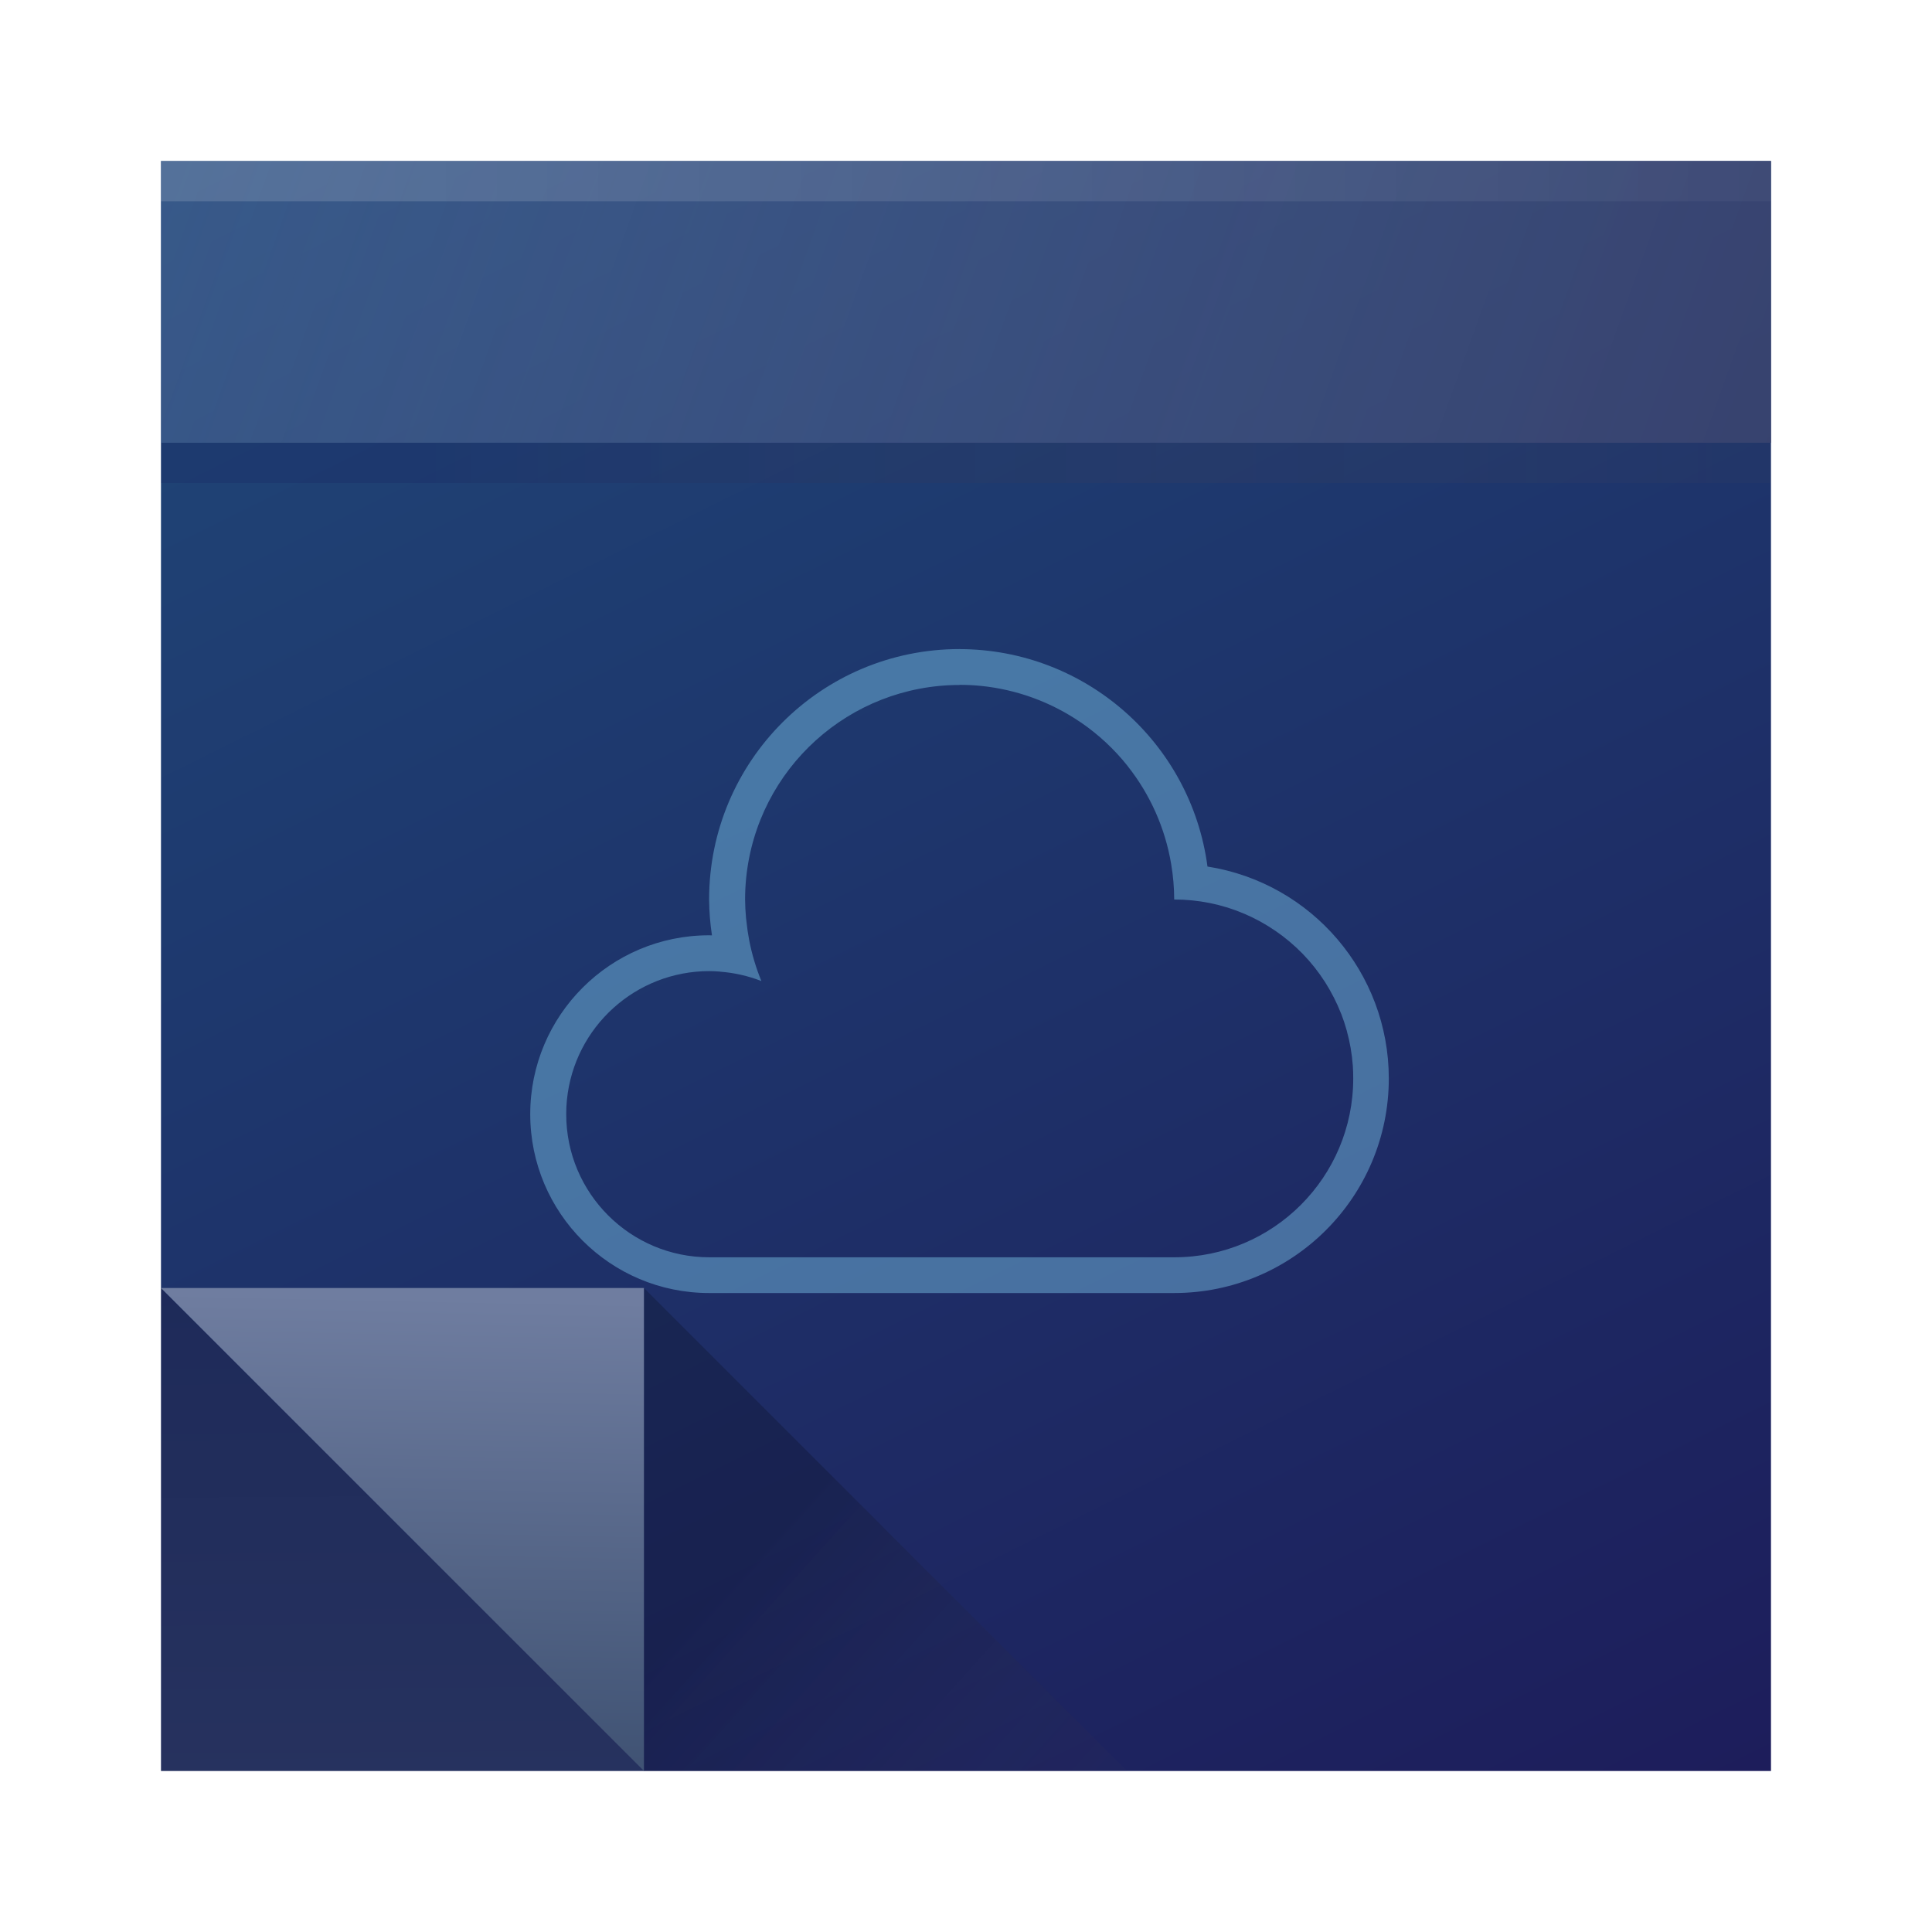
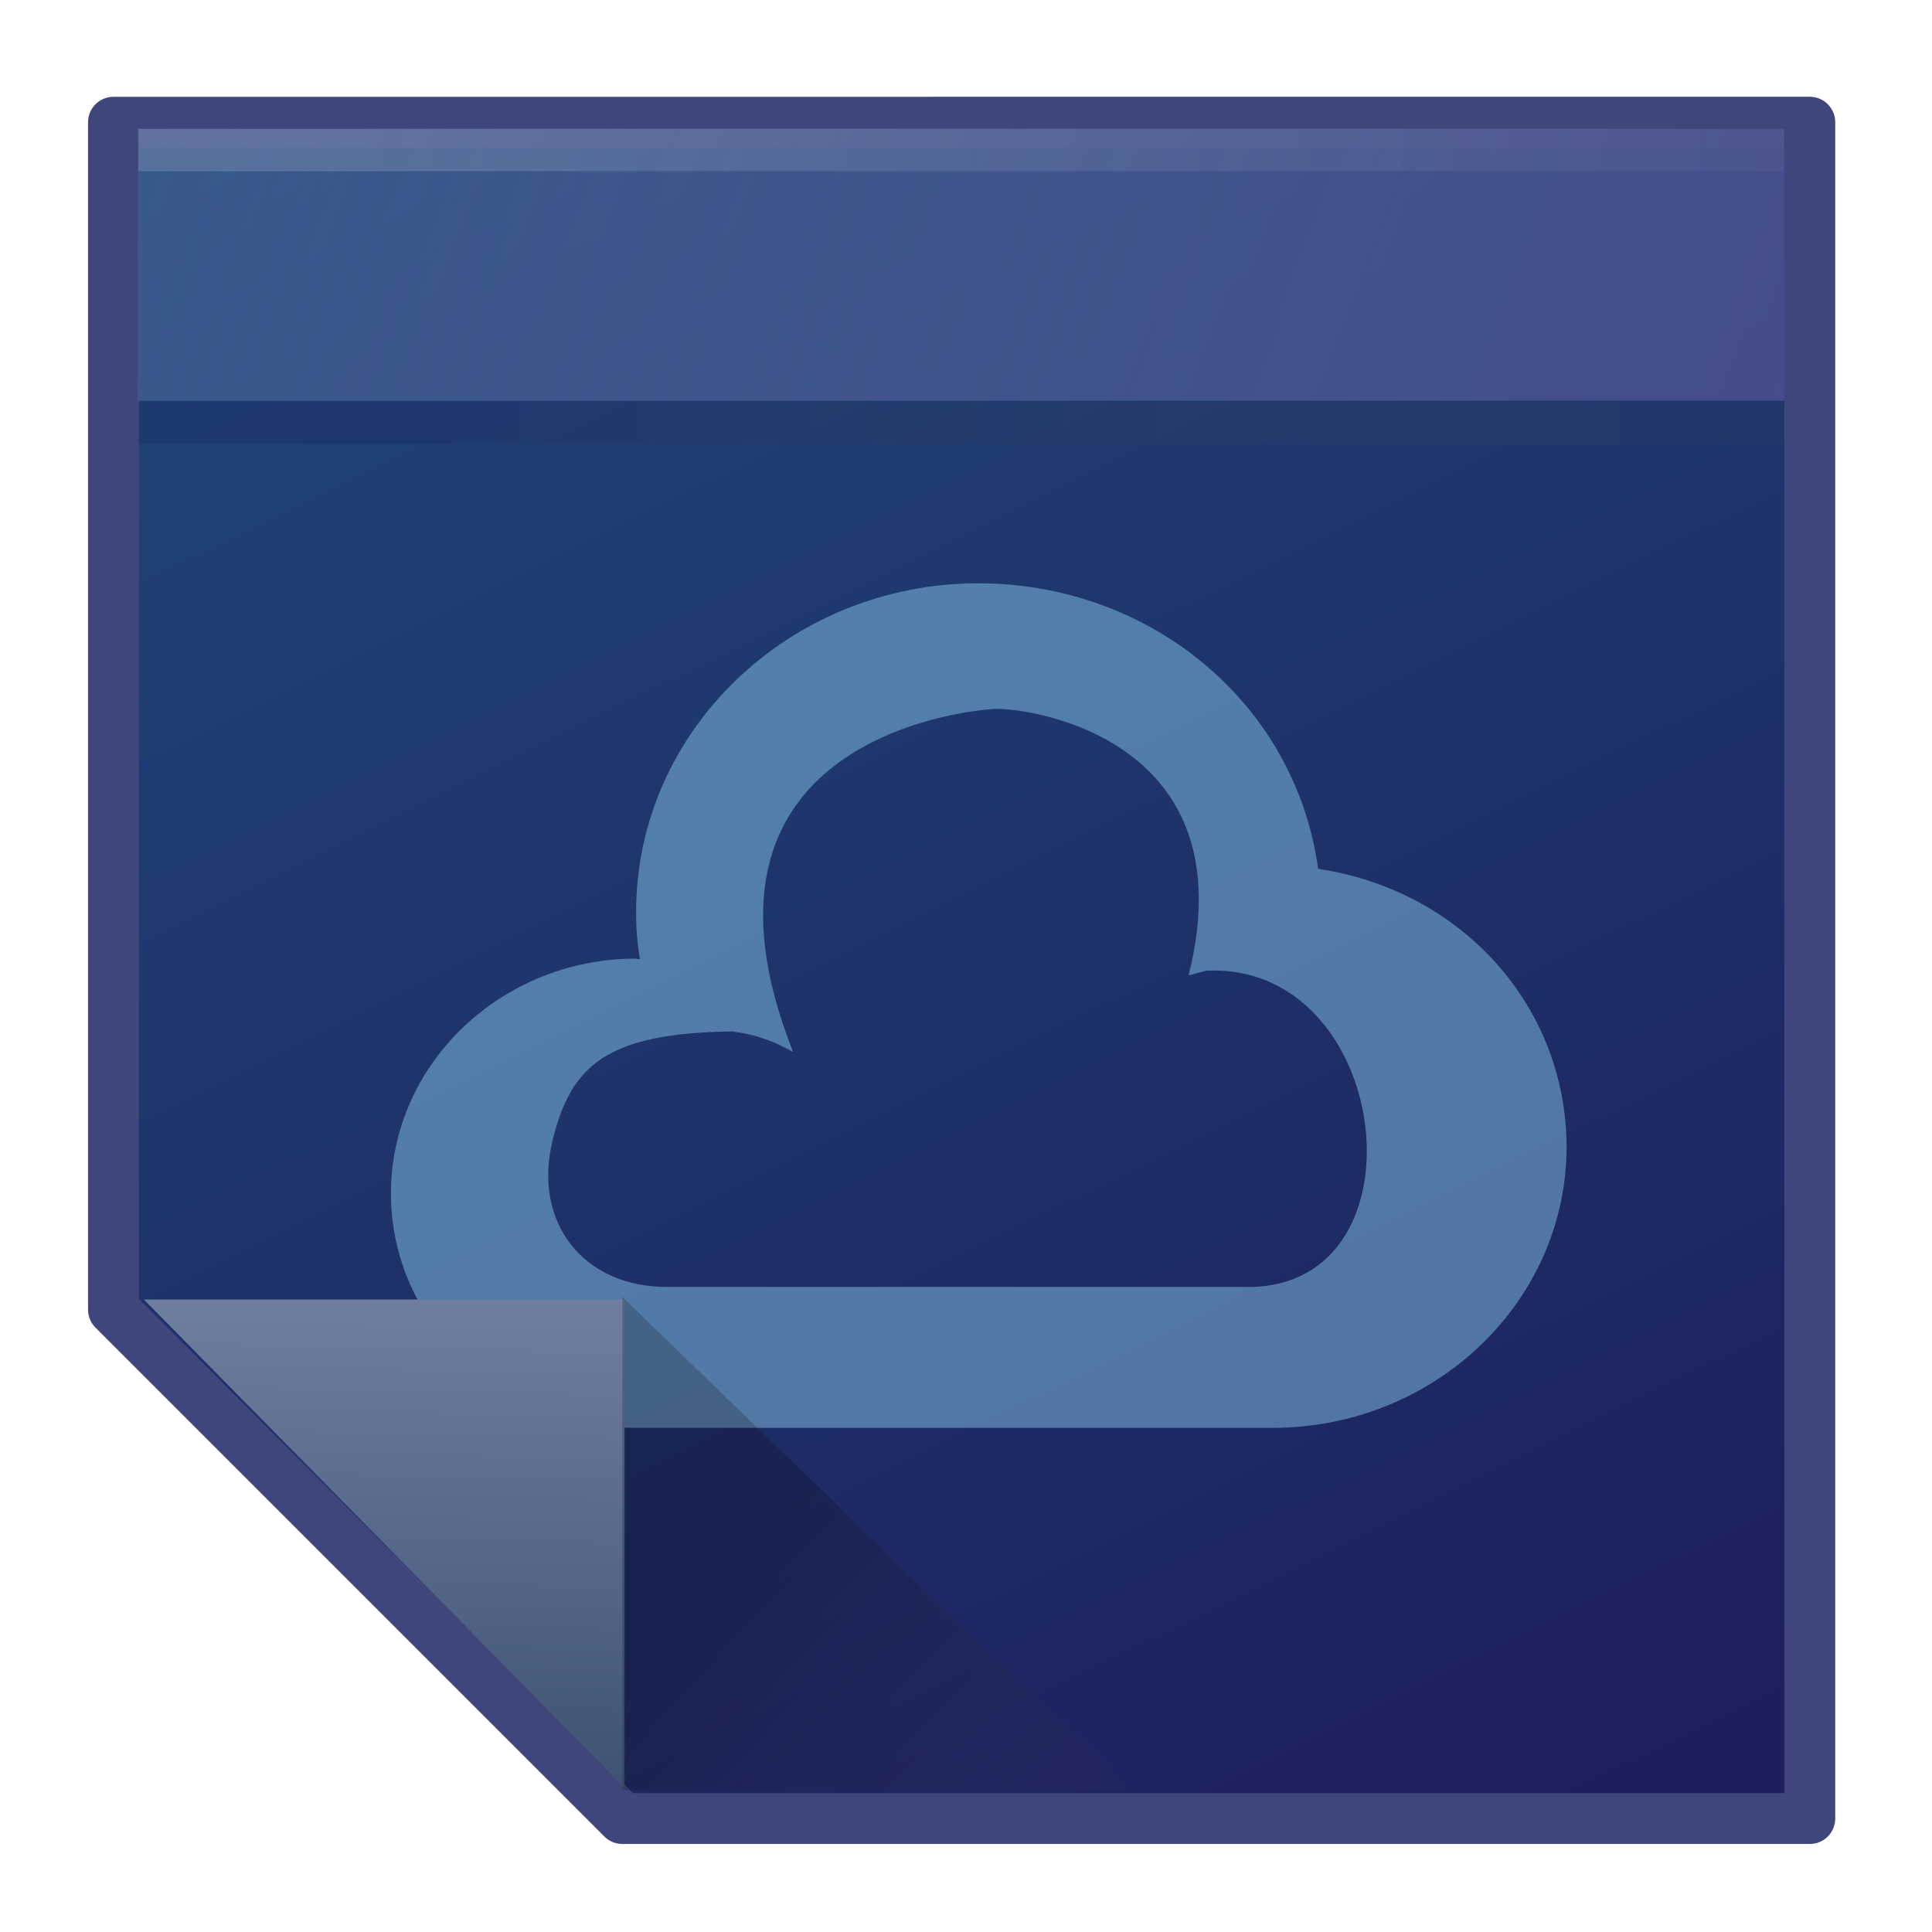
<svg xmlns="http://www.w3.org/2000/svg" xmlns:xlink="http://www.w3.org/1999/xlink" width="48" version="1.1" height="48" id="svg2">
  <defs id="defs5455">
    <linearGradient id="linearGradient4406">
      <stop style="stop-color:#2a3561;stop-opacity:1" offset="0" id="stop4408" />
      <stop style="stop-color:#192656;stop-opacity:1" offset="1" id="stop4410" />
    </linearGradient>
    <linearGradient id="linearGradient4262">
      <stop id="stop4264" offset="0" style="stop-color:#ffffff;stop-opacity:0.573" />
      <stop id="stop4266" offset="1" style="stop-color:#ffffff;stop-opacity:0;" />
    </linearGradient>
    <linearGradient id="linearGradient4256">
      <stop id="stop4258" style="stop-color:#3e5172;stop-opacity:1" />
      <stop id="stop4260" style="stop-color:#6f7da0;stop-opacity:1" offset="1" />
    </linearGradient>
    <linearGradient id="linearGradient4250">
      <stop id="stop4252" style="stop-color:#000000;stop-opacity:1" />
      <stop id="stop4254" style="stop-color:#655c6f;stop-opacity:0" offset="1" />
    </linearGradient>
    <linearGradient id="linearGradient4244">
-       <stop id="stop4246" offset="0" style="stop-color:#363d68;stop-opacity:1" />
+       <stop id="stop4246" offset="0" style="stop-color:#464a88;stop-opacity:1;" />
      <stop id="stop4248" offset="1" style="stop-color:#5272a2;stop-opacity:0.427" />
    </linearGradient>
    <linearGradient id="linearGradient4238">
      <stop id="stop4240" offset="0" style="stop-color:#0b084e;stop-opacity:1" />
      <stop id="stop4242" offset="1" style="stop-color:#e88f21;stop-opacity:0;" />
    </linearGradient>
    <linearGradient id="linearGradient4232">
      <stop id="stop4234" style="stop-color:#1d1d5b;stop-opacity:1" />
      <stop id="stop4236" style="stop-color:#1f4778;stop-opacity:1" offset="1" />
    </linearGradient>
    <linearGradient id="linearGradient4351-5">
      <stop style="stop-color:#fddda3" id="stop4353-1" />
      <stop offset="1" style="stop-color:#fde3a7" id="stop4355-8" />
    </linearGradient>
    <style id="current-color-scheme" type="text/css">
      .ColorScheme-Text {
        color:#4d4d4d;
      }
      </style>
-     <linearGradient xlink:href="#linearGradient4232" id="linearGradient3397" gradientUnits="userSpaceOnUse" gradientTransform="matrix(-1.81818,0,0,1.246899,1167.792,-128.0286)" x1="406.571" y1="538.798" x2="429.121" y2="507.52" />
-     <linearGradient xlink:href="#linearGradient4244" id="linearGradient3399" gradientUnits="userSpaceOnUse" x1="433.321" y1="-516.298" x2="382.571" y2="-498.048" />
-     <linearGradient xlink:href="#linearGradient4256" id="linearGradient3401" gradientUnits="userSpaceOnUse" gradientTransform="matrix(-1,0,0,1,442.5714,482.798)" y1="61.25" x2="45.75" y2="49.25" x1="46" />
-     <linearGradient xlink:href="#linearGradient4250" id="linearGradient3403" gradientUnits="userSpaceOnUse" gradientTransform="matrix(-1,0,0,-1,456.5714,560.798)" x1="52.625" y1="23.375" x2="41.375" y2="13.25" />
-     <linearGradient xlink:href="#linearGradient4262" id="linearGradient3405" gradientUnits="userSpaceOnUse" x1="393.571" y1="-504.798" x2="439.571" y2="-504.798" />
-     <linearGradient xlink:href="#linearGradient4238" id="linearGradient3407" gradientUnits="userSpaceOnUse" x1="394.571" y1="-511.798" x2="435.571" y2="-511.798" />
+     <linearGradient xlink:href="#linearGradient4232" id="linearGradient3397" gradientUnits="userSpaceOnUse" gradientTransform="matrix(-1.915664,0,0,1.313753,1208.389,-162.8683)" x1="406.571" y1="538.798" x2="429.121" y2="507.52" />
+     <linearGradient xlink:href="#linearGradient4244" id="linearGradient3399" gradientUnits="userSpaceOnUse" x1="433.321" y1="-516.298" x2="382.571" y2="-498.048" gradientTransform="matrix(1.022555,0,0,0.9650926,-9.335613,-16.78664)" />
+     <linearGradient xlink:href="#linearGradient4256" id="linearGradient3401" gradientUnits="userSpaceOnUse" gradientTransform="matrix(-0.9951227,0,0,1.010821,441.8827,482.5546)" y1="61.25" x2="45.75" y2="49.25" x1="46" />
+     <linearGradient xlink:href="#linearGradient4250" id="linearGradient3403" gradientUnits="userSpaceOnUse" gradientTransform="matrix(-1.053616,0,0,-1.021544,459.0362,561.6451)" x1="52.625" y1="23.375" x2="41.375" y2="13.25" />
+     <linearGradient xlink:href="#linearGradient4262" id="linearGradient3405" gradientUnits="userSpaceOnUse" x1="393.571" y1="-504.798" x2="439.571" y2="-504.798" gradientTransform="matrix(1.02213,0,0,1.053616,-9.157949,27.81143)" />
+     <linearGradient xlink:href="#linearGradient4238" id="linearGradient3407" gradientUnits="userSpaceOnUse" x1="394.571" y1="-511.798" x2="435.571" y2="-511.798" gradientTransform="matrix(1.022297,0,0,1.053616,-9.225904,28.40596)" />
    <linearGradient xlink:href="#linearGradient4406" id="linearGradient4412" x1="393.738" y1="548.893" x2="393.571" y2="525.048" gradientUnits="userSpaceOnUse" />
  </defs>
  <g id="layer1" transform="matrix(1 0 0 1 -384.5714 -499.798)">
-     <path style="color:#000000;display:inline;overflow:visible;visibility:visible;opacity:1;fill:url(#linearGradient4412);fill-opacity:1;fill-rule:nonzero;stroke:none;stroke-width:1;stroke-linecap:round;stroke-linejoin:round;stroke-miterlimit:4;stroke-dasharray:none;stroke-opacity:1;marker:none;enable-background:accumulate" d="m 400.571,543.798 -12,0 4e-5,-12 13,-1 z" id="path3379" />
-     <path id="path3381" d="m 428.571,503.798 0,40 -28,0 -12,-12 0,-28 z" style="color:#000000;display:inline;overflow:visible;visibility:visible;opacity:1;fill:url(#linearGradient3397);fill-opacity:1;fill-rule:nonzero;stroke:none;stroke-width:1;stroke-linecap:round;stroke-linejoin:round;stroke-miterlimit:4;stroke-dasharray:none;stroke-opacity:1;marker:none;enable-background:accumulate" />
-     <rect transform="scale(1,-1)" y="-510.798" x="388.571" height="7" width="40" id="rect3383" style="color:#4d4d4d;clip-rule:nonzero;display:inline;overflow:visible;visibility:visible;opacity:1;isolation:auto;mix-blend-mode:normal;color-interpolation:sRGB;color-interpolation-filters:linearRGB;solid-color:#000000;solid-opacity:1;fill:url(#linearGradient3399);fill-opacity:1;fill-rule:nonzero;stroke:none;stroke-width:1;stroke-linecap:square;stroke-linejoin:miter;stroke-miterlimit:4;stroke-dasharray:none;stroke-dashoffset:0;stroke-opacity:1;color-rendering:auto;image-rendering:auto;shape-rendering:auto;text-rendering:auto;enable-background:accumulate" />
-     <path style="color:#4d4d4d;clip-rule:nonzero;display:inline;overflow:visible;visibility:visible;opacity:0.39;isolation:auto;mix-blend-mode:normal;color-interpolation:sRGB;color-interpolation-filters:linearRGB;solid-color:#000000;solid-opacity:1;fill:#8bddff;fill-opacity:1;fill-rule:nonzero;stroke:none;stroke-width:1;stroke-linecap:butt;stroke-linejoin:miter;stroke-miterlimit:4;stroke-dasharray:none;stroke-dashoffset:0;stroke-opacity:1;color-rendering:auto;image-rendering:auto;shape-rendering:auto;text-rendering:auto;enable-background:accumulate" id="path4225" d="m 408.411,515.924 a 6.222,6.222 0 0 0 -6.222,6.222 6.222,6.222 0 0 0 0.071,0.891 4.444,4.444 0 0 0 -0.071,-0.002 4.444,4.444 0 0 0 -4.444,4.444 4.444,4.444 0 0 0 4.444,4.444 l 11.554,0 a 5.333,5.333 0 0 0 5.333,-5.333 5.333,5.333 0 0 0 -4.505,-5.263 6.222,6.222 0 0 0 -6.161,-5.402 z m 0,0.889 a 5.333,5.333 0 0 1 0.533,0.026 5.333,5.333 0 0 1 2.477,0.906 5.333,5.333 0 0 1 0.002,0 5.333,5.333 0 0 1 1.165,1.085 5.333,5.333 0 0 1 0,0.002 5.333,5.333 0 0 1 1.08,2.429 5.333,5.333 0 0 1 0.076,0.885 4.444,4.444 0 0 1 0.885,0.088 4.444,4.444 0 0 1 0.429,0.109 4.444,4.444 0 0 1 0.002,0 4.444,4.444 0 0 1 0.415,0.153 4.444,4.444 0 0 1 0.002,0 4.444,4.444 0 0 1 0.398,0.193 4.444,4.444 0 0 1 0.004,0.002 4.444,4.444 0 0 1 0.375,0.231 4.444,4.444 0 0 1 0.004,0.002 4.444,4.444 0 0 1 0.351,0.267 4.444,4.444 0 0 1 0.002,0.002 4.444,4.444 0 0 1 0.323,0.3 4.444,4.444 0 0 1 0.002,0.002 4.444,4.444 0 0 1 0.55,0.694 4.444,4.444 0 0 1 0.002,0.002 4.444,4.444 0 0 1 0.219,0.384 4.444,4.444 0 0 1 0.002,0.002 4.444,4.444 0 0 1 0.181,0.403 4.444,4.444 0 0 1 0.002,0.002 4.444,4.444 0 0 1 0.139,0.42 4.444,4.444 0 0 1 0,0.002 4.444,4.444 0 0 1 0.097,0.432 4.444,4.444 0 0 1 0,0.002 4.444,4.444 0 0 1 0.054,0.439 4.444,4.444 0 0 1 0.01,0.314 4.444,4.444 0 0 1 -4.444,4.444 l -11.554,0 a 3.555,3.555 0 0 1 -3.555,-3.555 3.555,3.555 0 0 1 0.017,-0.354 3.555,3.555 0 0 1 3.538,-3.201 3.555,3.555 0 0 1 0.266,0.012 3.555,3.555 0 0 1 0,0.002 3.555,3.555 0 0 1 1.028,0.233 5.333,5.333 0 0 1 -0.304,-1.019 5.333,5.333 0 0 1 -0.066,-0.451 5.333,5.333 0 0 1 -0.012,-0.102 5.333,5.333 0 0 1 -0.023,-0.451 5.333,5.333 0 0 1 0.026,-0.533 5.333,5.333 0 0 1 5.307,-4.8 z" />
-     <path d="m 388.571,531.798 12,12 0,-12 z" id="path3387" style="fill:url(#linearGradient3401);fill-rule:evenodd" />
-     <path d="m 412.571,543.798 -12,-12 0,12 z" id="path3389" style="opacity:0.2;fill:url(#linearGradient3403);fill-rule:evenodd" />
-     <rect style="color:#4d4d4d;clip-rule:nonzero;display:inline;overflow:visible;visibility:visible;opacity:0.256;isolation:auto;mix-blend-mode:normal;color-interpolation:sRGB;color-interpolation-filters:linearRGB;solid-color:#000000;solid-opacity:1;fill:url(#linearGradient3405);fill-opacity:1;fill-rule:nonzero;stroke:none;stroke-width:1;stroke-linecap:square;stroke-linejoin:miter;stroke-miterlimit:4;stroke-dasharray:none;stroke-dashoffset:0;stroke-opacity:1;color-rendering:auto;image-rendering:auto;shape-rendering:auto;text-rendering:auto;enable-background:accumulate" id="rect3391" width="40" height="1" x="388.571" y="-504.798" transform="scale(1,-1)" />
-     <rect transform="scale(1,-1)" y="-511.798" x="388.571" height="1" width="40" id="rect3393" style="color:#4d4d4d;clip-rule:nonzero;display:inline;overflow:visible;visibility:visible;opacity:0.144;isolation:auto;mix-blend-mode:normal;color-interpolation:sRGB;color-interpolation-filters:linearRGB;solid-color:#000000;solid-opacity:1;fill:url(#linearGradient3407);fill-opacity:1;fill-rule:nonzero;stroke:none;stroke-width:1;stroke-linecap:square;stroke-linejoin:miter;stroke-miterlimit:4;stroke-dasharray:none;stroke-dashoffset:0;stroke-opacity:1;color-rendering:auto;image-rendering:auto;shape-rendering:auto;text-rendering:auto;enable-background:accumulate" />
-     <rect width="0" x="325.953" y="434.415" height="14.668" style="fill:#4d4d4d" id="rect4035" />
-     <rect width="0" x="332.914" y="456.985" height="14.668" style="fill:#4d4d4d" id="rect4035-8" />
-     <rect width="0" x="334.727" y="455.924" height="14.668" style="fill:#4d4d4d" id="rect4035-0" />
-     <rect width="0" x="308.797" y="430.633" height="14.668" style="fill:#4d4d4d" id="rect4035-06" />
-     <rect width="0" x="315.757" y="453.204" height="14.668" style="fill:#4d4d4d" id="rect4035-8-7" />
-     <rect width="0" x="317.571" y="452.143" height="14.668" style="fill:#4d4d4d" id="rect4035-0-42" />
-     <rect width="0" x="308.797" y="430.633" height="14.668" style="fill:#4d4d4d" id="rect4035-3" />
-     <rect width="0" x="315.757" y="453.204" height="14.668" style="fill:#4d4d4d" id="rect4035-8-9" />
-     <rect width="0" x="317.571" y="452.143" height="14.668" style="fill:#4d4d4d" id="rect4035-0-4" />
-     <rect width="0" x="308.797" y="430.633" height="14.668" style="fill:#4d4d4d" id="rect4035-2" />
-     <rect width="0" x="315.757" y="453.204" height="14.668" style="fill:#4d4d4d" id="rect4035-8-99" />
-     <rect width="0" x="317.571" y="452.143" height="14.668" style="fill:#4d4d4d" id="rect4035-0-43" />
-     <rect width="0" x="308.797" y="430.633" height="14.668" style="fill:#4d4d4d" id="rect4035-3-9" />
-     <rect width="0" x="315.757" y="453.204" height="14.668" style="fill:#4d4d4d" id="rect4035-8-9-9" />
-     <rect width="0" x="317.571" y="452.143" height="14.668" style="fill:#4d4d4d" id="rect4035-0-4-4" />
-     <rect width="0" x="379.067" y="451.923" height="11" style="fill:#4d4d4d" id="rect4035-5" />
-     <rect width="0" x="374.515" y="454.442" height="11" style="fill:#4d4d4d" id="rect4035-7" />
-     <rect width="0" x="370.007" y="442.023" height="11" style="fill:#4d4d4d" id="rect4035-9" />
-     <rect width="0" x="370.851" y="454.261" height="11" style="fill:#4d4d4d" id="rect4035-96" />
-     <rect width="0" x="366.299" y="456.78" height="11" style="fill:#4d4d4d" id="rect4035-7-0" />
-     <rect width="0" x="361.791" y="444.361" height="11" style="fill:#4d4d4d" id="rect4035-9-6" />
-     <rect width="0" x="379.067" y="451.923" height="11" style="fill:#4d4d4d" id="rect4035-1" />
-     <rect width="0" x="374.515" y="454.442" height="11" style="fill:#4d4d4d" id="rect4035-7-2" />
-     <rect width="0" x="370.007" y="442.023" height="11" style="fill:#4d4d4d" id="rect4035-9-0" />
-     <rect width="0" x="370.851" y="454.261" height="11" style="fill:#4d4d4d" id="rect4035-96-9" />
-     <rect width="0" x="366.299" y="456.78" height="11" style="fill:#4d4d4d" id="rect4035-7-0-9" />
-     <rect width="0" x="361.791" y="444.361" height="11" style="fill:#4d4d4d" id="rect4035-9-6-9" />
+     <path style="color:#000000;display:none;overflow:visible;visibility:visible;opacity:1;fill:url(#linearGradient4412);fill-opacity:1;fill-rule:nonzero;stroke:none;stroke-width:1;stroke-linecap:round;stroke-linejoin:round;stroke-miterlimit:4;stroke-dasharray:none;stroke-opacity:1;marker:none;enable-background:accumulate" d="m 400.571,543.798 h -12 l 4e-5,-12 13,-1 z" id="path3379" />
+     <path id="path3381" d="m 429.535,502.834 v 42.145 h -29.501 l -12.643,-12.643 v -29.501 z" style="color:#000000;display:inline;overflow:visible;visibility:visible;opacity:1;fill:url(#linearGradient3397);fill-opacity:1;fill-rule:nonzero;stroke:#3f467b;stroke-width:1.264;stroke-linecap:round;stroke-linejoin:round;stroke-miterlimit:4;stroke-dasharray:none;stroke-opacity:1;marker:none;enable-background:accumulate" />
+     <rect transform="scale(1,-1)" y="-509.754" x="388" height="6.756" width="40.902" id="rect3383" style="color:#4d4d4d;clip-rule:nonzero;display:inline;overflow:visible;visibility:visible;opacity:1;isolation:auto;mix-blend-mode:normal;color-interpolation:sRGB;color-interpolation-filters:linearRGB;solid-color:#000000;solid-opacity:1;fill:url(#linearGradient3399);fill-opacity:1;fill-rule:nonzero;stroke:none;stroke-width:0.993;stroke-linecap:square;stroke-linejoin:miter;stroke-miterlimit:4;stroke-dasharray:none;stroke-dashoffset:0;stroke-opacity:1;color-rendering:auto;image-rendering:auto;shape-rendering:auto;text-rendering:auto;enable-background:accumulate" />
+     <path style="color:#4d4d4d;clip-rule:nonzero;display:none;overflow:visible;visibility:visible;opacity:0.39;isolation:auto;mix-blend-mode:normal;color-interpolation:sRGB;color-interpolation-filters:linearRGB;solid-color:#000000;solid-opacity:1;fill:#c2edff;fill-opacity:1;fill-rule:nonzero;stroke:none;stroke-width:1;stroke-linecap:butt;stroke-linejoin:miter;stroke-miterlimit:4;stroke-dasharray:none;stroke-dashoffset:0;stroke-opacity:1;color-rendering:auto;image-rendering:auto;shape-rendering:auto;text-rendering:auto;enable-background:accumulate" id="path4225" d="m 408.411,515.924 a 6.222,6.222 0 0 0 -6.222,6.222 6.222,6.222 0 0 0 0.071,0.891 4.444,4.444 0 0 0 -0.071,-0.002 4.444,4.444 0 0 0 -4.444,4.444 4.444,4.444 0 0 0 4.444,4.444 h 11.554 a 5.333,5.333 0 0 0 5.333,-5.333 5.333,5.333 0 0 0 -4.505,-5.263 6.222,6.222 0 0 0 -6.161,-5.402 z m 0,0.889 a 5.333,5.333 0 0 1 0.533,0.026 5.333,5.333 0 0 1 2.477,0.906 5.333,5.333 0 0 1 0.002,0 5.333,5.333 0 0 1 1.165,1.085 5.333,5.333 0 0 1 0,0.002 5.333,5.333 0 0 1 1.08,2.429 5.333,5.333 0 0 1 0.076,0.885 4.444,4.444 0 0 1 0.885,0.088 4.444,4.444 0 0 1 0.429,0.109 4.444,4.444 0 0 1 0.002,0 4.444,4.444 0 0 1 0.415,0.153 4.444,4.444 0 0 1 0.002,0 4.444,4.444 0 0 1 0.398,0.193 4.444,4.444 0 0 1 0.004,0.002 4.444,4.444 0 0 1 0.375,0.231 4.444,4.444 0 0 1 0.004,0.002 4.444,4.444 0 0 1 0.351,0.267 4.444,4.444 0 0 1 0.002,0.002 4.444,4.444 0 0 1 0.323,0.3 4.444,4.444 0 0 1 0.002,0.002 4.444,4.444 0 0 1 0.55,0.694 4.444,4.444 0 0 1 0.002,0.002 4.444,4.444 0 0 1 0.219,0.384 4.444,4.444 0 0 1 0.002,0.002 4.444,4.444 0 0 1 0.181,0.403 4.444,4.444 0 0 1 0.002,0.002 4.444,4.444 0 0 1 0.139,0.42 4.444,4.444 0 0 1 0,0.002 4.444,4.444 0 0 1 0.097,0.432 4.444,4.444 0 0 1 0,0.002 4.444,4.444 0 0 1 0.054,0.439 4.444,4.444 0 0 1 0.01,0.314 4.444,4.444 0 0 1 -4.444,4.444 h -11.554 a 3.555,3.555 0 0 1 -3.555,-3.555 3.555,3.555 0 0 1 0.017,-0.354 3.555,3.555 0 0 1 3.538,-3.201 3.555,3.555 0 0 1 0.266,0.012 3.555,3.555 0 0 1 0,0.002 3.555,3.555 0 0 1 1.028,0.233 5.333,5.333 0 0 1 -0.304,-1.019 5.333,5.333 0 0 1 -0.066,-0.451 5.333,5.333 0 0 1 -0.012,-0.102 5.333,5.333 0 0 1 -0.023,-0.451 5.333,5.333 0 0 1 0.026,-0.533 5.333,5.333 0 0 1 5.307,-4.8 z" />
+     <path style="opacity:0.418;fill:#9ae3ff;fill-opacity:1;stroke-width:1.34" id="path4225-3" d="m 408.889,514.289 c -4.695,0 -8.514,3.659 -8.514,8.171 0,0.407 0.027,0.761 0.096,1.167 -0.027,0 -0.068,0 -0.096,-0.013 -3.354,0 -6.091,2.623 -6.091,5.836 0,3.213 2.738,5.823 6.091,5.823 h 15.809 c 4.038,0 7.309,-3.135 7.309,-6.99 -0.014,-3.476 -2.587,-6.361 -6.173,-6.899 -0.561,-4.092 -4.134,-7.082 -8.432,-7.095 z m 0.424,3.121 c 0.986,-0.013 6.242,0.813 4.791,6.61 -0.014,0.026 0.411,-0.105 0.438,-0.105 4.613,-0.223 5.543,7.803 1.095,7.856 h -14.509 c -2.067,0 -3.34,-1.613 -2.82,-3.672 0.452,-1.81 1.314,-2.636 4.449,-2.675 0,0 0,0 0,0 0.547,0.065 1.013,0.223 1.519,0.511 -3.176,-8.026 4.818,-8.525 5.037,-8.525 z" />
+     <path d="m 388.146,532.085 11.941,12.13 v -12.13 z" id="path3387" style="fill:url(#linearGradient3401);fill-rule:evenodd;stroke-width:1.003" />
+     <path d="M 412.677,544.279 400.034,532.02 v 12.259 z" id="path3389" style="opacity:0.2;fill:url(#linearGradient3403);fill-rule:evenodd;stroke-width:1.037" />
+     <rect style="color:#4d4d4d;clip-rule:nonzero;display:inline;overflow:visible;visibility:visible;opacity:0.256;isolation:auto;mix-blend-mode:normal;color-interpolation:sRGB;color-interpolation-filters:linearRGB;solid-color:#000000;solid-opacity:1;fill:url(#linearGradient3405);fill-opacity:1;fill-rule:nonzero;stroke:none;stroke-width:1.038;stroke-linecap:square;stroke-linejoin:miter;stroke-miterlimit:4;stroke-dasharray:none;stroke-dashoffset:0;stroke-opacity:1;color-rendering:auto;image-rendering:auto;shape-rendering:auto;text-rendering:auto;enable-background:accumulate" id="rect3391" width="40.885" height="1.054" x="388.013" y="-504.052" transform="scale(1,-1)" />
+     <rect transform="scale(1,-1)" y="-510.833" x="388.01" height="1.054" width="40.892" id="rect3393" style="color:#4d4d4d;clip-rule:nonzero;display:inline;overflow:visible;visibility:visible;opacity:0.144;isolation:auto;mix-blend-mode:normal;color-interpolation:sRGB;color-interpolation-filters:linearRGB;solid-color:#000000;solid-opacity:1;fill:url(#linearGradient3407);fill-opacity:1;fill-rule:nonzero;stroke:none;stroke-width:1.038;stroke-linecap:square;stroke-linejoin:miter;stroke-miterlimit:4;stroke-dasharray:none;stroke-dashoffset:0;stroke-opacity:1;color-rendering:auto;image-rendering:auto;shape-rendering:auto;text-rendering:auto;enable-background:accumulate" />
+     <rect width="0" x="321.415" y="429.731" height="15.455" style="fill:#4d4d4d;stroke-width:1.054" id="rect4035" />
+     <rect width="0" x="328.748" y="453.512" height="15.455" style="fill:#4d4d4d;stroke-width:1.054" id="rect4035-8" />
+     <rect width="0" x="330.659" y="452.394" height="15.455" style="fill:#4d4d4d;stroke-width:1.054" id="rect4035-0" />
+     <rect width="0" x="303.339" y="425.747" height="15.455" style="fill:#4d4d4d;stroke-width:1.054" id="rect4035-06" />
+     <rect width="0" x="310.672" y="449.528" height="15.455" style="fill:#4d4d4d;stroke-width:1.054" id="rect4035-8-7" />
+     <rect width="0" x="312.583" y="448.41" height="15.455" style="fill:#4d4d4d;stroke-width:1.054" id="rect4035-0-42" />
+     <rect width="0" x="303.339" y="425.747" height="15.455" style="fill:#4d4d4d;stroke-width:1.054" id="rect4035-3" />
+     <rect width="0" x="310.672" y="449.528" height="15.455" style="fill:#4d4d4d;stroke-width:1.054" id="rect4035-8-9" />
+     <rect width="0" x="312.583" y="448.41" height="15.455" style="fill:#4d4d4d;stroke-width:1.054" id="rect4035-0-4" />
+     <rect width="0" x="303.339" y="425.747" height="15.455" style="fill:#4d4d4d;stroke-width:1.054" id="rect4035-2" />
+     <rect width="0" x="310.672" y="449.528" height="15.455" style="fill:#4d4d4d;stroke-width:1.054" id="rect4035-8-99" />
+     <rect width="0" x="312.583" y="448.41" height="15.455" style="fill:#4d4d4d;stroke-width:1.054" id="rect4035-0-43" />
+     <rect width="0" x="303.339" y="425.747" height="15.455" style="fill:#4d4d4d;stroke-width:1.054" id="rect4035-3-9" />
+     <rect width="0" x="310.672" y="449.528" height="15.455" style="fill:#4d4d4d;stroke-width:1.054" id="rect4035-8-9-9" />
+     <rect width="0" x="312.583" y="448.41" height="15.455" style="fill:#4d4d4d;stroke-width:1.054" id="rect4035-0-4-4" />
+     <rect width="0" x="377.376" y="448.178" height="11.59" style="fill:#4d4d4d;stroke-width:1.054" id="rect4035-5" />
+     <rect width="0" x="372.58" y="450.832" height="11.59" style="fill:#4d4d4d;stroke-width:1.054" id="rect4035-7" />
+     <rect width="0" x="367.831" y="437.748" height="11.59" style="fill:#4d4d4d;stroke-width:1.054" id="rect4035-9" />
+     <rect width="0" x="368.72" y="450.641" height="11.59" style="fill:#4d4d4d;stroke-width:1.054" id="rect4035-96" />
+     <rect width="0" x="363.924" y="453.295" height="11.59" style="fill:#4d4d4d;stroke-width:1.054" id="rect4035-7-0" />
+     <rect width="0" x="359.175" y="440.211" height="11.59" style="fill:#4d4d4d;stroke-width:1.054" id="rect4035-9-6" />
+     <rect width="0" x="377.376" y="448.178" height="11.59" style="fill:#4d4d4d;stroke-width:1.054" id="rect4035-1" />
+     <rect width="0" x="372.58" y="450.832" height="11.59" style="fill:#4d4d4d;stroke-width:1.054" id="rect4035-7-2" />
+     <rect width="0" x="367.831" y="437.748" height="11.59" style="fill:#4d4d4d;stroke-width:1.054" id="rect4035-9-0" />
+     <rect width="0" x="368.72" y="450.641" height="11.59" style="fill:#4d4d4d;stroke-width:1.054" id="rect4035-96-9" />
+     <rect width="0" x="363.924" y="453.295" height="11.59" style="fill:#4d4d4d;stroke-width:1.054" id="rect4035-7-0-9" />
+     <rect width="0" x="359.175" y="440.211" height="11.59" style="fill:#4d4d4d;stroke-width:1.054" id="rect4035-9-6-9" />
  </g>
</svg>
